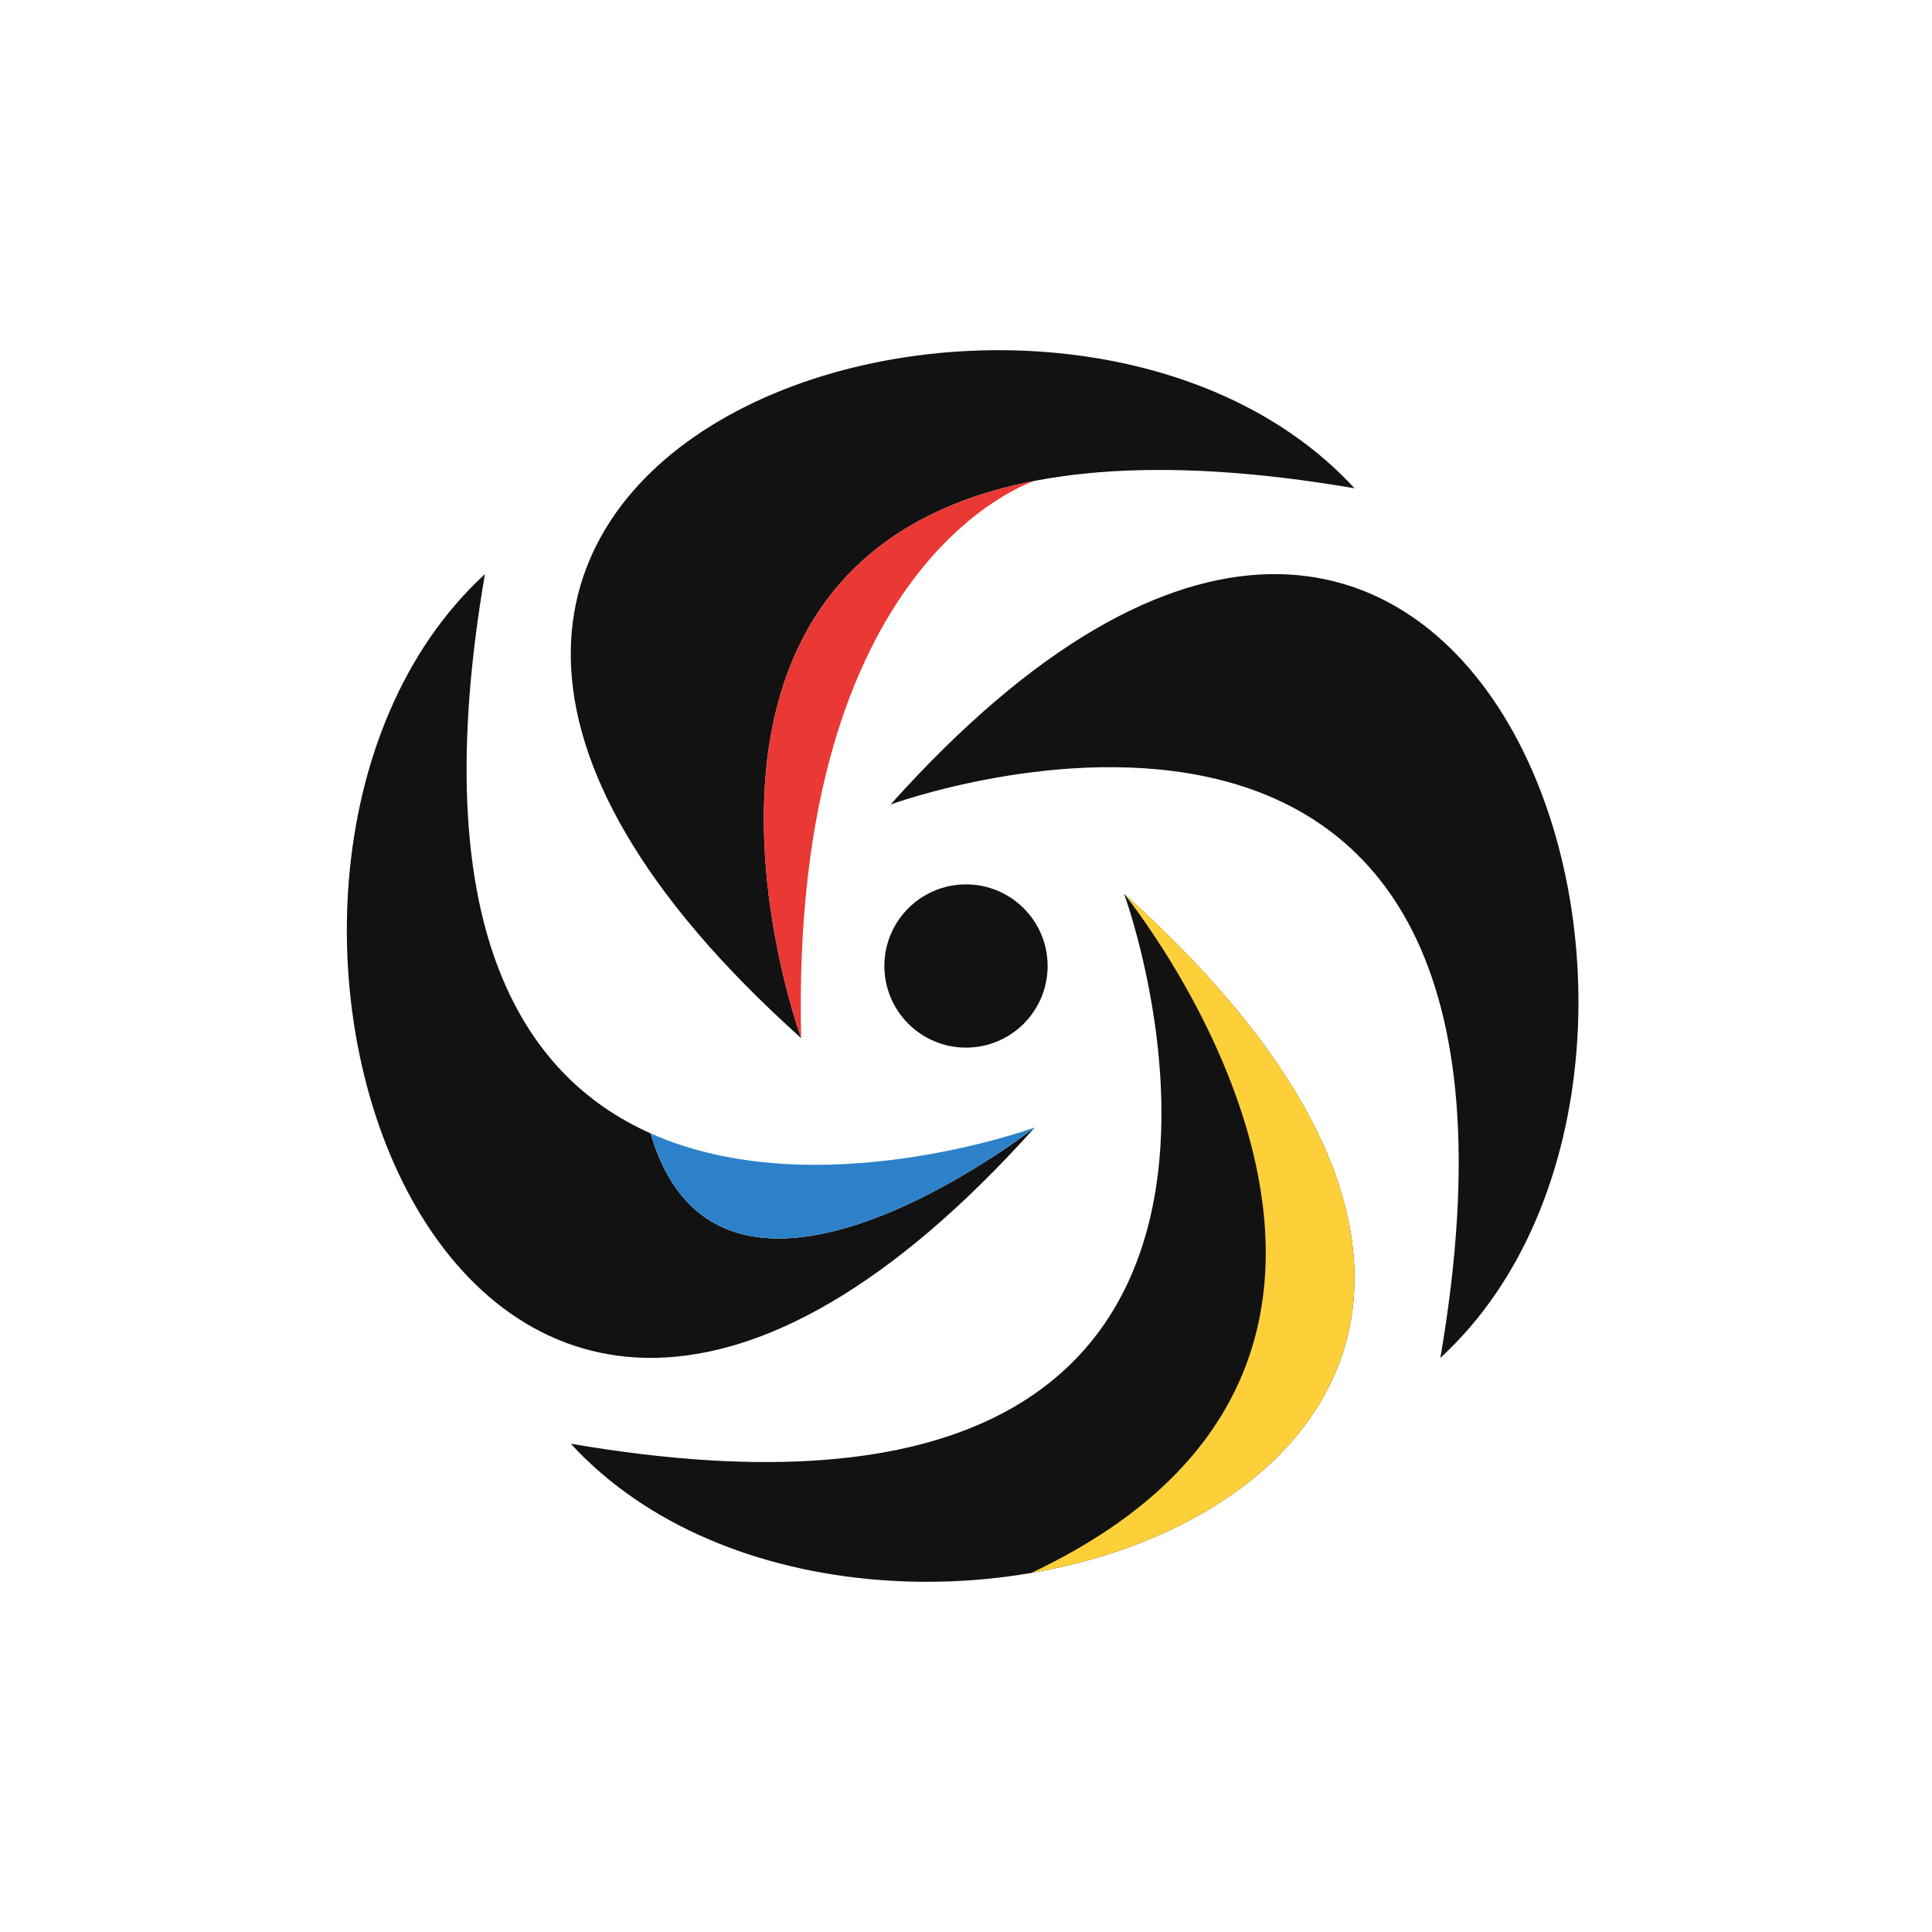
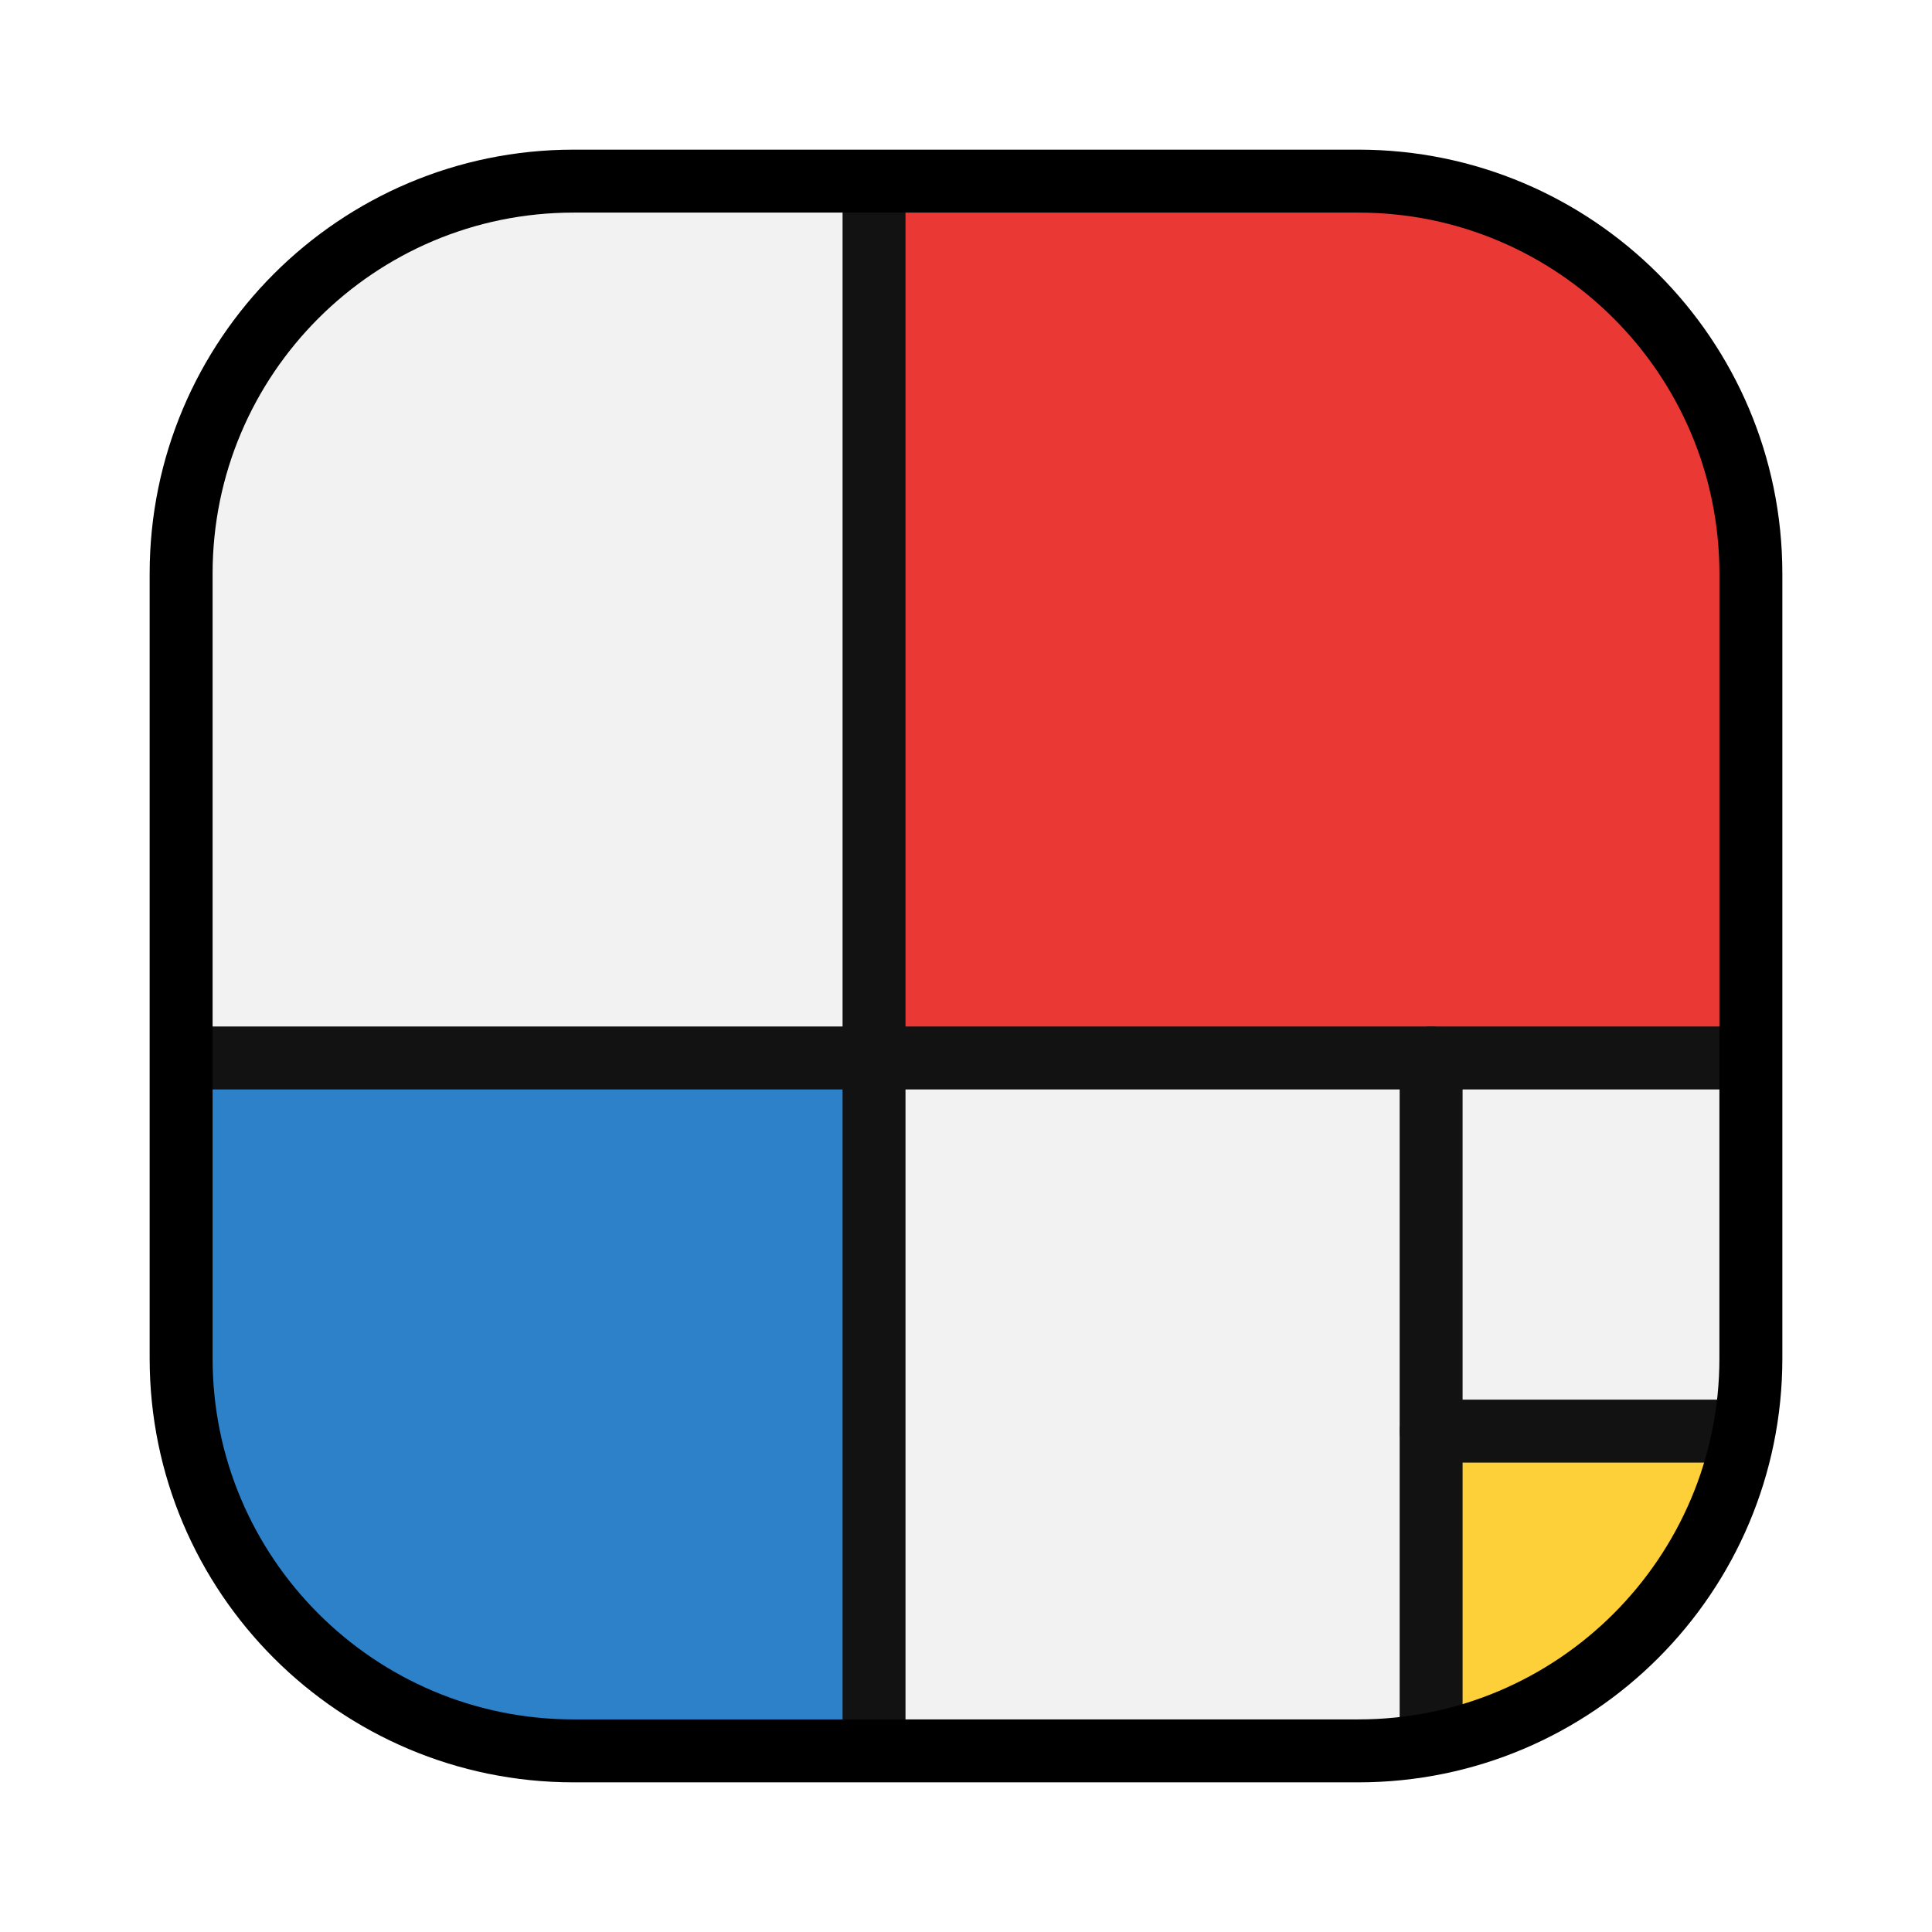
- <svg xmlns="http://www.w3.org/2000/svg" width="100%" height="100%" viewBox="0 0 128 128" version="1.1" xml:space="preserve" style="fill-rule:evenodd;clip-rule:evenodd;stroke-linejoin:round;stroke-miterlimit:2;">
-   <g transform="matrix(1,0,0,1,-333.5228,0)">
-     <g id="画板3" transform="matrix(1,0,0,1,333.5228,0)">
-       <rect x="0" y="0" width="128" height="128" style="fill:none;" />
-       <g transform="matrix(1,0,0,1,-333,14)">
-         <path d="M386.079,54.778C386.079,54.778 369.385,9.194 422.741,18.35C402.516,-3.667 343.07,16.235 386.079,54.778Z" style="fill:rgb(18,18,18);" />
-       </g>
-       <g transform="matrix(1,0,0,1,-333.5228,0)">
-         <path d="M402.079,31.858C402.079,31.858 385.843,36.895 386.601,68.778C386.601,68.778 374.993,37.078 402.079,31.858Z" style="fill:rgb(234,56,52);" />
-       </g>
-       <g transform="matrix(0,-1,1,0,13.77784,460.7778)">
-         <path d="M385.689,29.325C369.79,33.977 386.079,54.778 386.079,54.778C343.07,16.235 402.516,-3.667 422.741,18.35C399.434,14.35 389.493,20.796 385.689,29.325Z" style="fill:rgb(18,18,18);" />
-       </g>
-       <g transform="matrix(1,0,0,1,-333.5228,0)">
-         <path d="M402.079,74.699C402.079,74.699 381.278,90.988 376.626,75.089C387.621,79.994 402.079,74.699 402.079,74.699Z" style="fill:rgb(45,129,201);" />
-       </g>
-       <g transform="matrix(-1,-0,0,-1,460.5557,114)">
-         <path d="M386.079,54.778C386.079,54.778 369.385,9.194 422.741,18.35C402.516,-3.667 343.07,16.235 386.079,54.778Z" style="fill:rgb(18,18,18);" />
-       </g>
-       <g transform="matrix(1,0,0,1,-333.5228,0)">
-         <path d="M401.841,104.213C432.755,89.616 408,59.222 408,59.222C435.515,83.88 421.096,100.909 401.841,104.213Z" style="fill:rgb(253,208,57);" />
-       </g>
-       <g transform="matrix(-0,1,-1,-0,113.7778,-332.7778)">
-         <path d="M386.079,54.778C386.079,54.778 369.385,9.194 422.741,18.35C402.516,-3.667 343.07,16.235 386.079,54.778Z" style="fill:rgb(18,18,18);" />
-       </g>
-       <g transform="matrix(0.103996,0,0,0.103996,21.28199,57.34427)">
-         <circle cx="410.767" cy="64" r="52" style="fill:rgb(18,18,18);" />
+ <svg xmlns="http://www.w3.org/2000/svg" width="100%" height="100%" viewBox="0 0 128 128" version="1.1" xml:space="preserve" style="fill-rule:evenodd;clip-rule:evenodd;stroke-linecap:round;stroke-linejoin:round;stroke-miterlimit:1.5;">
+   <rect id="画板1" x="0" y="0" width="128" height="128" style="fill:none;" />
+   <g id="画板11">
+     <g>
+       <clipPath id="_clip1">
+         <path d="M116,38L116,90C116,104.35 104.35,116 90,116L38,116C23.65,116 12,104.35 12,90L12,38C12,23.65 23.65,12 38,12L90,12C104.35,12 116,23.65 116,38Z" />
+       </clipPath>
+       <g clip-path="url(#_clip1)">
+         <path d="M116,38L116,90C116,104.35 104.35,116 90,116L38,116C23.65,116 12,104.35 12,90L12,38C12,23.65 23.65,12 38,12L90,12C104.35,12 116,23.65 116,38Z" style="fill:rgb(242,242,242);" />
+         <g transform="matrix(1.017033,0,0,1.017033,-1.975794,4.196758)">
+           <rect x="58.88" y="7.673" width="57.12" height="57.12" style="fill:rgb(234,56,52);" />
+         </g>
+         <g transform="matrix(1.083542,0,0,1.083542,-1.002502,-9.690849)">
+           <rect x="12" y="73.633" width="42.367" height="42.367" style="fill:rgb(45,129,201);" />
+         </g>
+         <g transform="matrix(1,0,0,1,10.25913,0)">
+           <rect x="84.557" y="94.816" width="21.184" height="21.184" style="fill:rgb(253,208,57);" />
+         </g>
+         <path d="M94.816,116L94.816,70.093" style="fill:none;stroke:rgb(18,18,18);stroke-width:4.17px;" />
+         <path d="M116,94.816L94.816,94.816" style="fill:none;stroke:rgb(18,18,18);stroke-width:4.17px;" />
+         <path d="M57.907,12L57.907,116" style="fill:none;stroke:rgb(18,18,18);stroke-width:4.17px;" />
+         <path d="M12,70.093L116,70.093" style="fill:none;stroke:rgb(18,18,18);stroke-width:4.17px;" />
      </g>
    </g>
+     <path d="M116,38L116,90C116,104.35 104.35,116 90,116L38,116C23.65,116 12,104.35 12,90L12,38C12,23.65 23.65,12 38,12L90,12C104.35,12 116,23.65 116,38Z" style="fill:none;stroke:black;stroke-width:4.17px;" />
  </g>
</svg>
